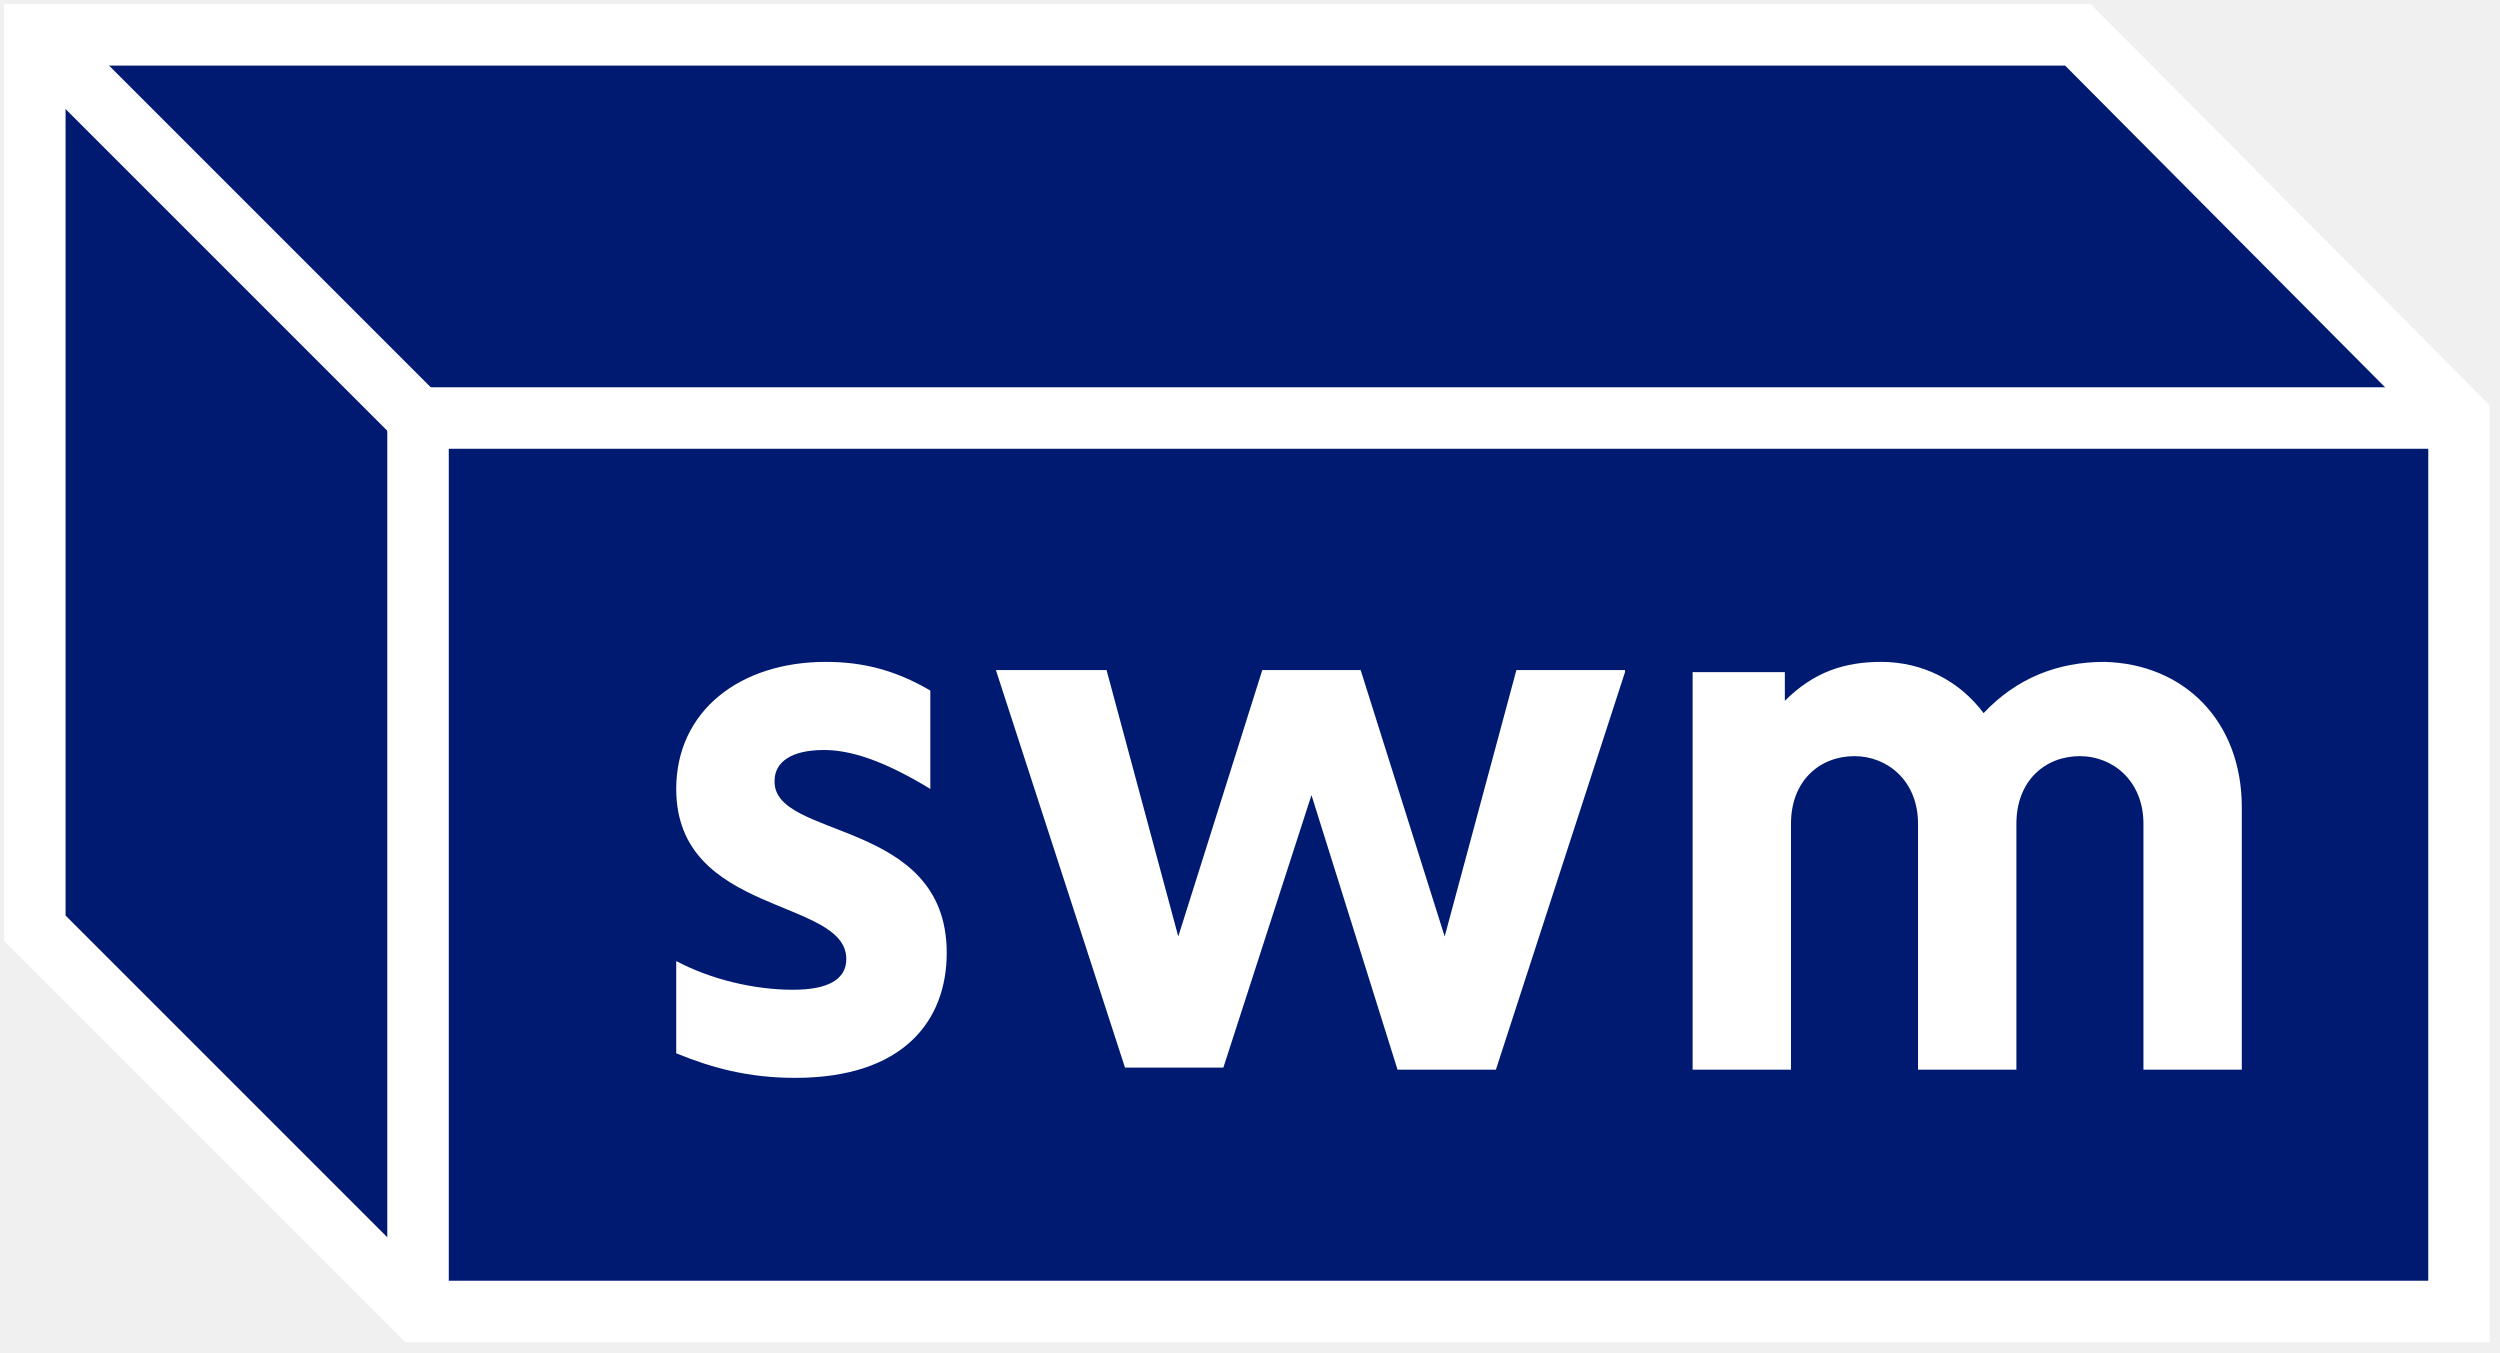
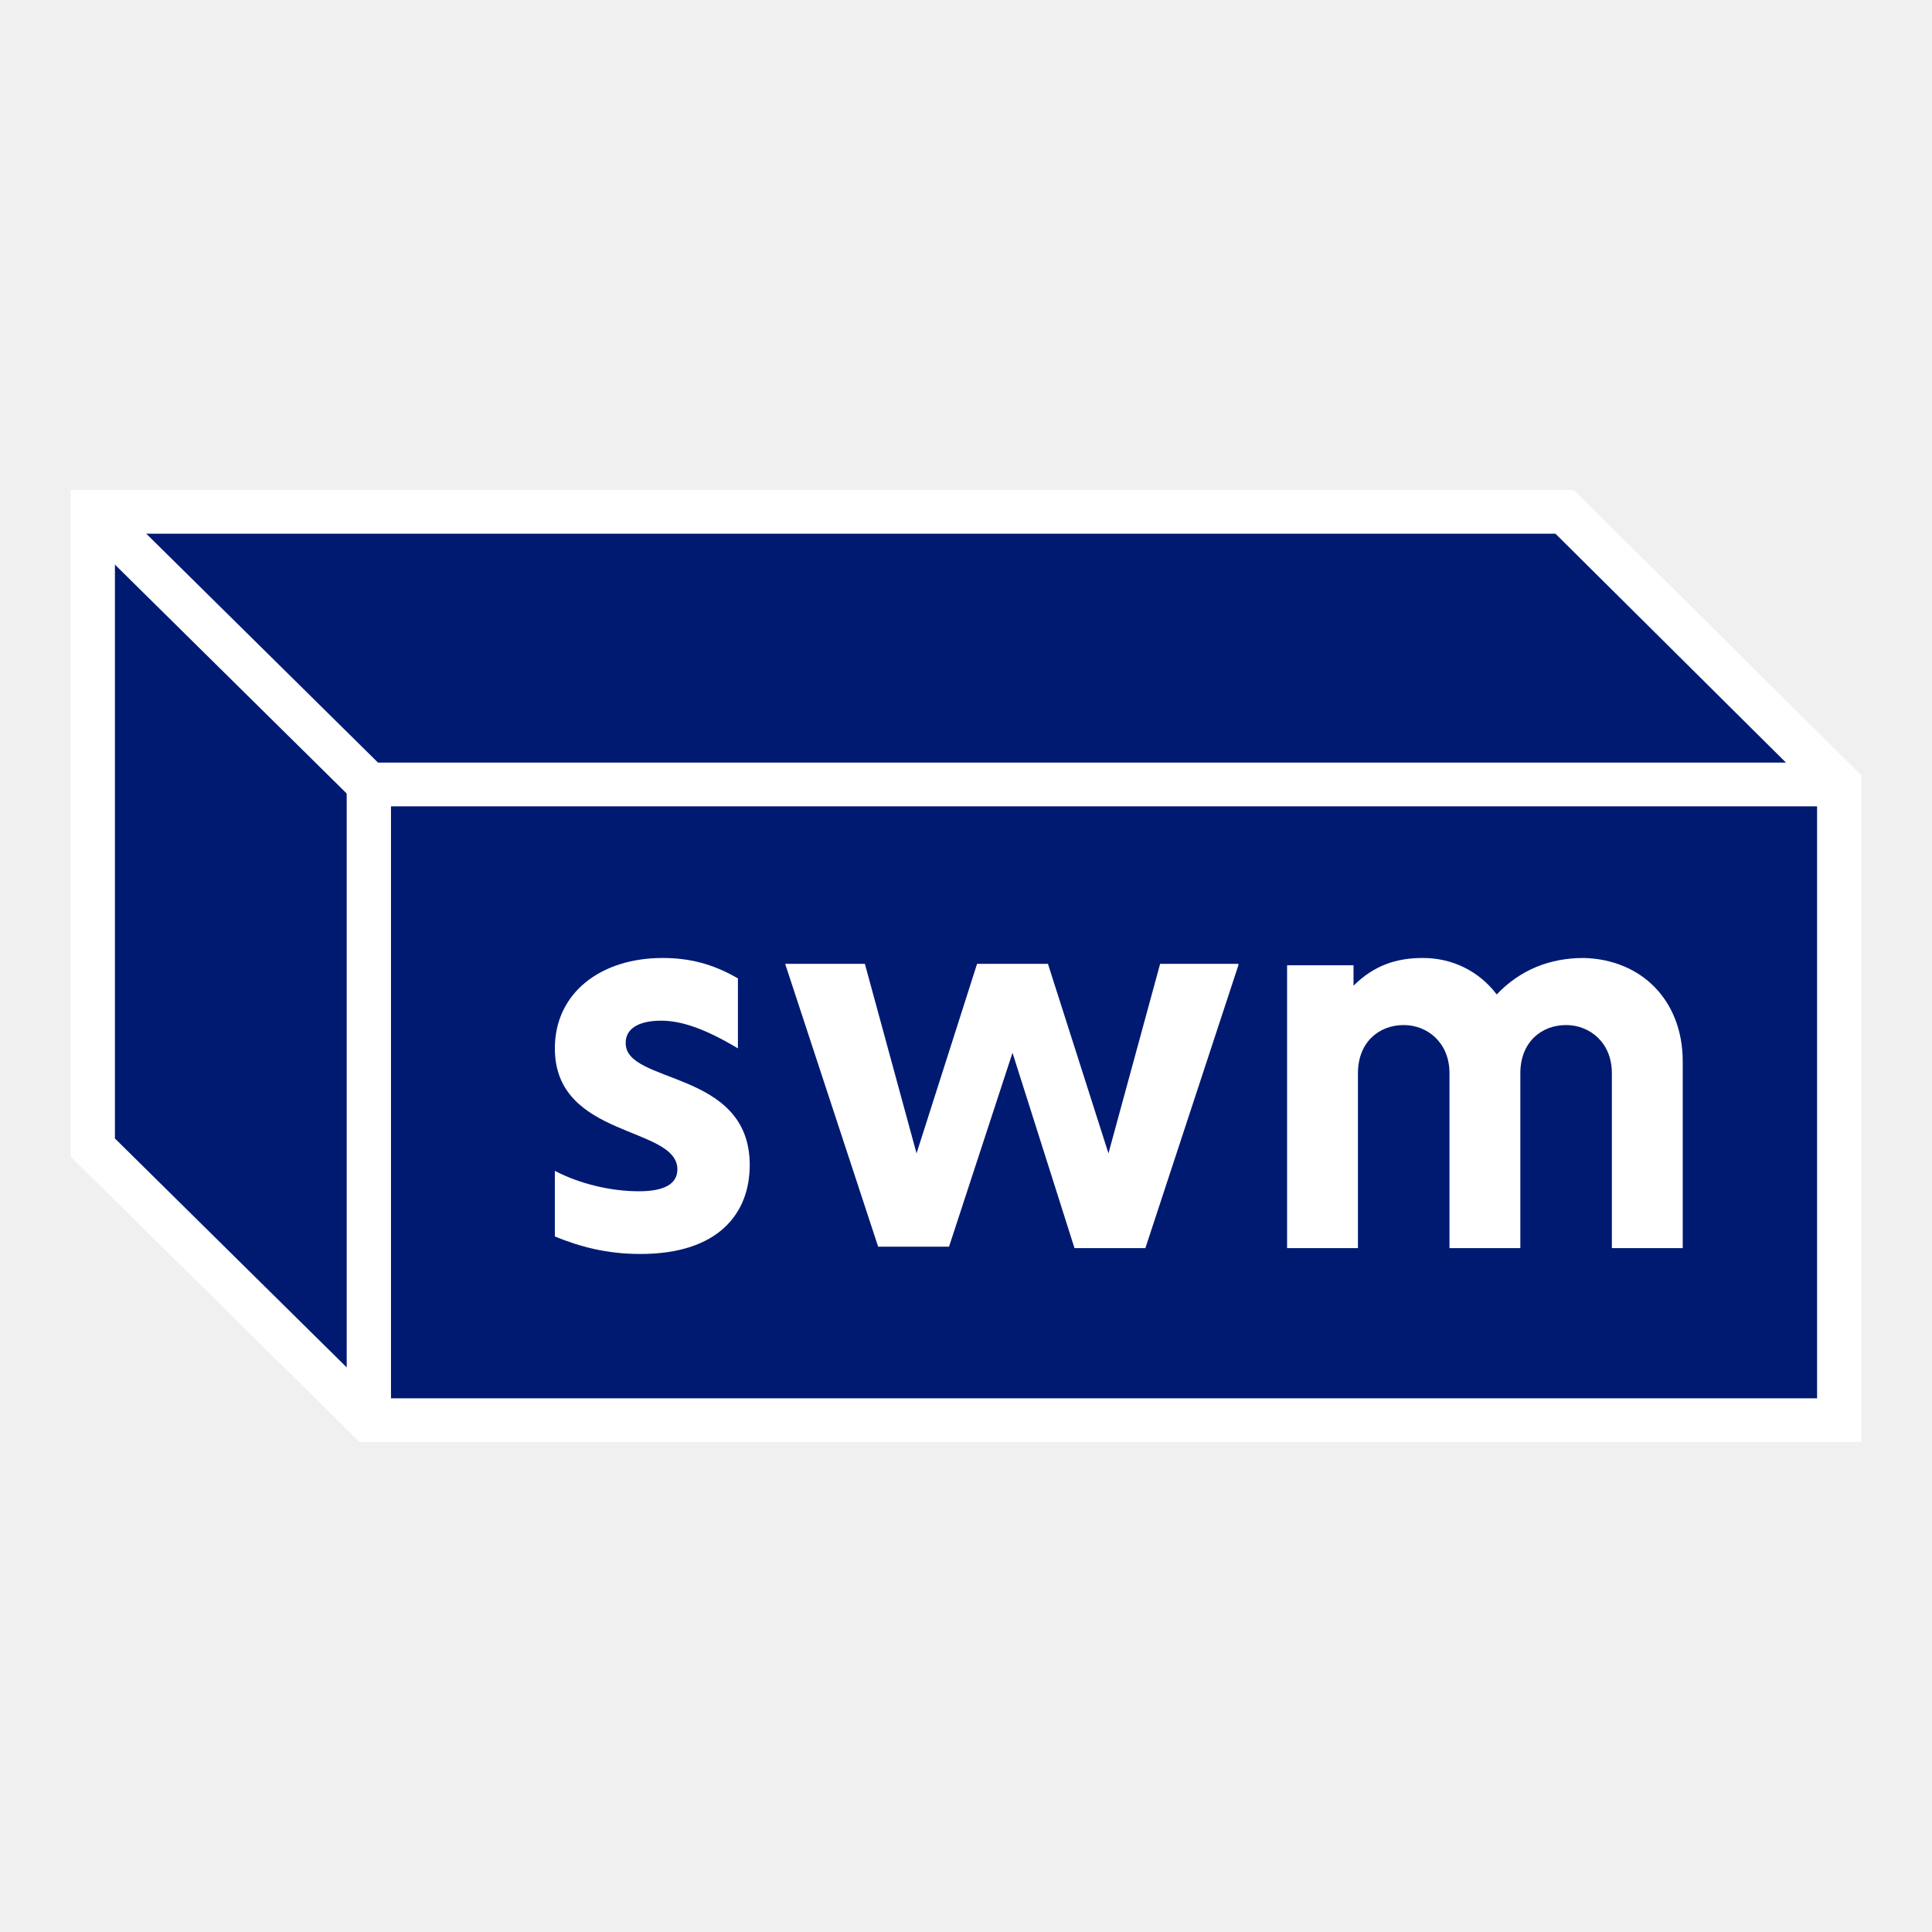
- <svg xmlns="http://www.w3.org/2000/svg" version="1.1" id="Layer_1" x="0px" y="0px" viewBox="0 0 122 66" style="enable-background:new 0 0 122 66;" xml:space="preserve">
-   <style type="text/css">
+ <svg xmlns="http://www.w3.org/2000/svg" version="1.1" id="Layer_1" x="0px" y="0px" viewBox="0 0 200 200" xml:space="preserve" width="200" height="200">
+   <defs id="defs27" />
+   <style type="text/css" id="style2">
	.st0{fill:#001A72;stroke:#FFFFFF;stroke-width:3;stroke-miterlimit:10;}
	.st1{fill:none;stroke:#FFFFFF;stroke-width:3;stroke-miterlimit:10;}
	.st2{fill:#FFFFFF;}
</style>
-   <g>
-     <g>
-       <g>
-         <polygon class="st0" points="20.4,64 120,64 120,20.4 101.4,1.7 1.7,1.7 1.7,45.3    " />
-         <polyline class="st1" points="120,20.4 20.4,20.4 20.4,64    " />
-         <line class="st1" x1="20.4" y1="20.4" x2="1.7" y2="1.7" />
+   <g id="g22" transform="matrix(1.528239,0,0,1.509413,7.006626,50.41577)">
+     <g id="g12">
+       <g id="g10">
+         <polygon class="st0" points="101.4,1.7 1.7,1.7 1.7,45.3 20.4,64 120,64 120,20.4 " id="polygon4" />
+         <polyline class="st1" points="120,20.4 20.4,20.4 20.4,64    " id="polyline6" />
+         <line class="st1" x1="20.4" y1="20.4" x2="1.7" y2="1.7" id="line8" />
      </g>
    </g>
-     <g>
-       <path class="st2" d="M46.2,46.5c0,3.3-2.1,6.1-7.4,6.1c-2.3,0-4.1-0.5-5.8-1.2v-4.5c1.7,0.9,3.8,1.4,5.7,1.4    c1.7,0,2.6-0.5,2.6-1.5c0-3-8.3-2.1-8.3-8.3c0-3.8,3.1-6.2,7.3-6.2c1.8,0,3.4,0.4,5.1,1.4v4.8c-2.3-1.4-3.9-1.9-5.2-1.9    c-1.6,0-2.4,0.6-2.4,1.5C37.7,41,46.2,39.9,46.2,46.5z" />
-       <path class="st2" d="M79.3,32.8L73,52.2h-4.8L64,38.8l-4.3,13.3h-4.8l-6.3-19.4H54l3.5,13l4.1-13h4.8l4.1,13l3.5-13h5.3V32.8z" />
-       <path class="st2" d="M109.4,39.4v12.8h-4.8v-12c0-2.1-1.5-3.3-3.1-3.3c-1.7,0-3.1,1.2-3.1,3.3v12h-4.8v-12c0-2.1-1.5-3.3-3.1-3.3    c-1.7,0-3.1,1.2-3.1,3.3v12h-4.8V32.8h4.5v1.4c1.4-1.4,2.9-1.9,4.7-1.9c2,0,3.8,0.9,5,2.5c1.6-1.7,3.6-2.5,5.9-2.5    C106.6,32.4,109.4,35.2,109.4,39.4z" />
+     <g id="g20">
+       <path class="st2" d="m 46.2,46.5 c 0,3.3 -2.1,6.1 -7.4,6.1 -2.3,0 -4.1,-0.5 -5.8,-1.2 v -4.5 c 1.7,0.9 3.8,1.4 5.7,1.4 1.7,0 2.6,-0.5 2.6,-1.5 0,-3 -8.3,-2.1 -8.3,-8.3 0,-3.8 3.1,-6.2 7.3,-6.2 1.8,0 3.4,0.4 5.1,1.4 v 4.8 c -2.3,-1.4 -3.9,-1.9 -5.2,-1.9 -1.6,0 -2.4,0.6 -2.4,1.5 -0.1,2.9 8.4,1.8 8.4,8.4 z" id="path14" />
+       <path class="st2" d="M 79.3,32.8 73,52.2 H 68.2 L 64,38.8 59.7,52.1 H 54.9 L 48.6,32.7 H 54 l 3.5,13 4.1,-13 h 4.8 l 4.1,13 3.5,-13 h 5.3 z" id="path16" />
+       <path class="st2" d="m 109.4,39.4 v 12.8 h -4.8 v -12 c 0,-2.1 -1.5,-3.3 -3.1,-3.3 -1.7,0 -3.1,1.2 -3.1,3.3 v 12 h -4.8 v -12 c 0,-2.1 -1.5,-3.3 -3.1,-3.3 -1.7,0 -3.1,1.2 -3.1,3.3 v 12 H 82.6 V 32.8 h 4.5 v 1.4 c 1.4,-1.4 2.9,-1.9 4.7,-1.9 2,0 3.8,0.9 5,2.5 1.6,-1.7 3.6,-2.5 5.9,-2.5 3.9,0.1 6.7,2.9 6.7,7.1 z" id="path18" />
    </g>
  </g>
</svg>
